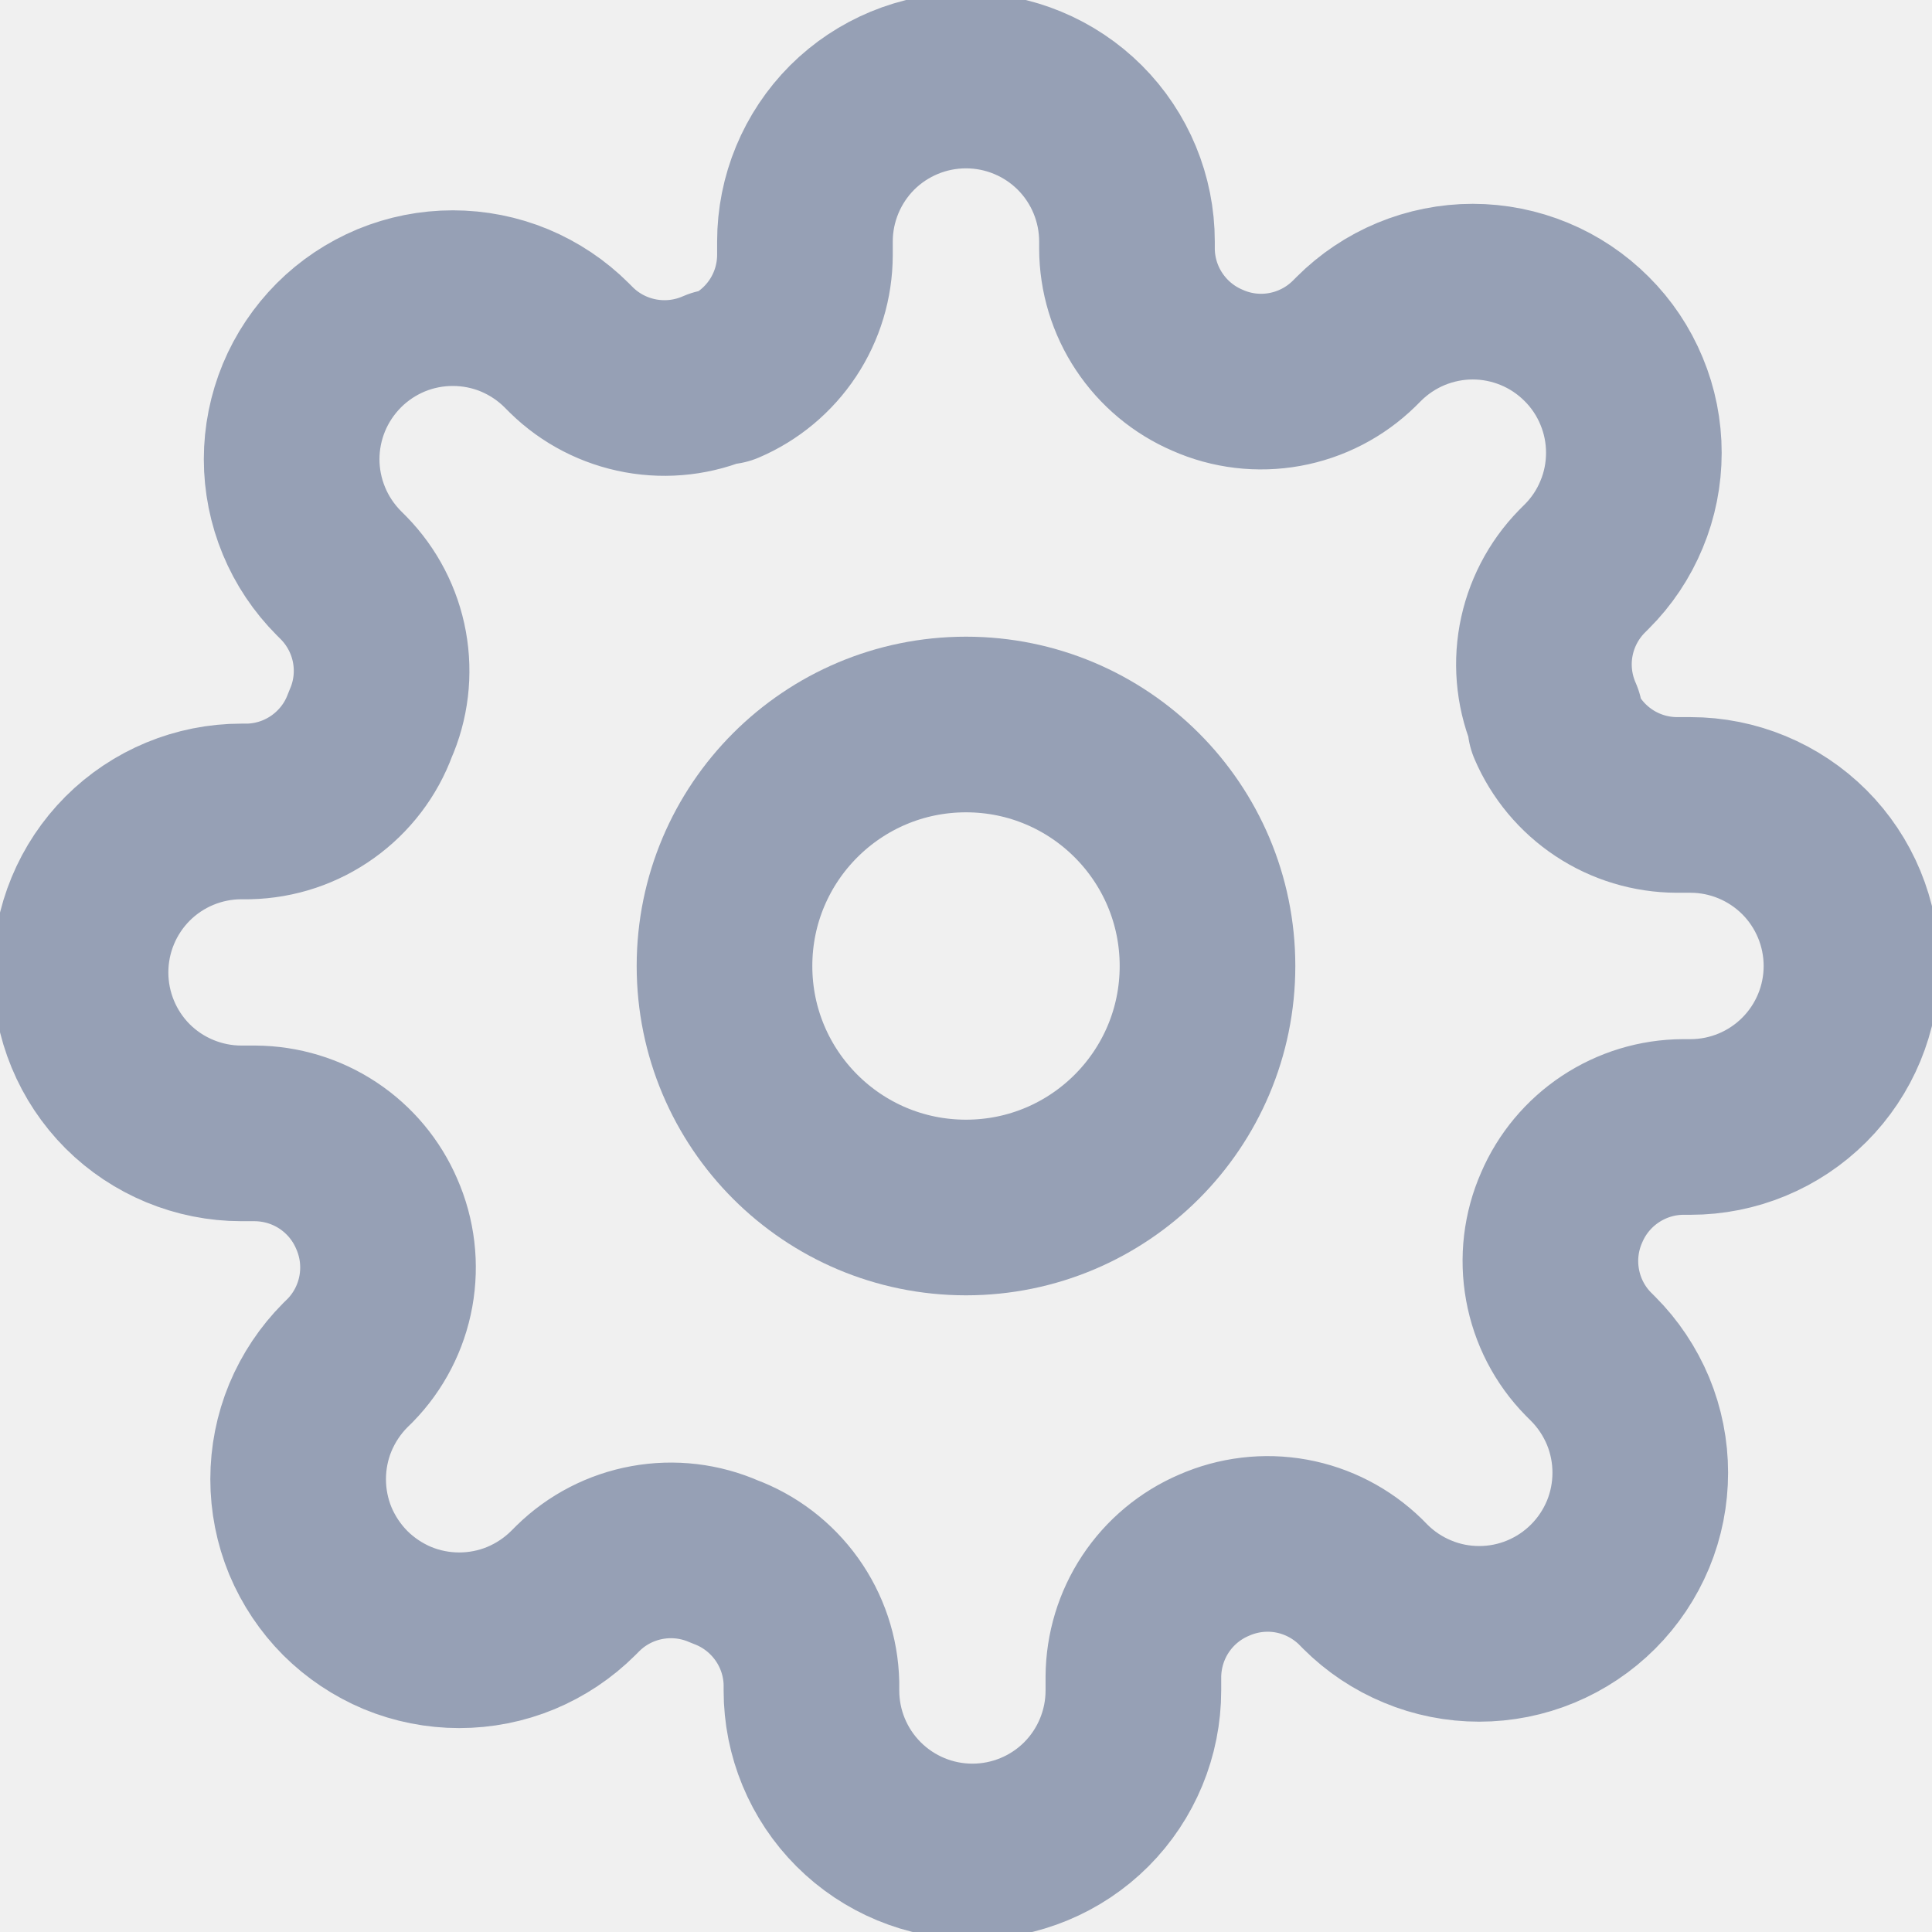
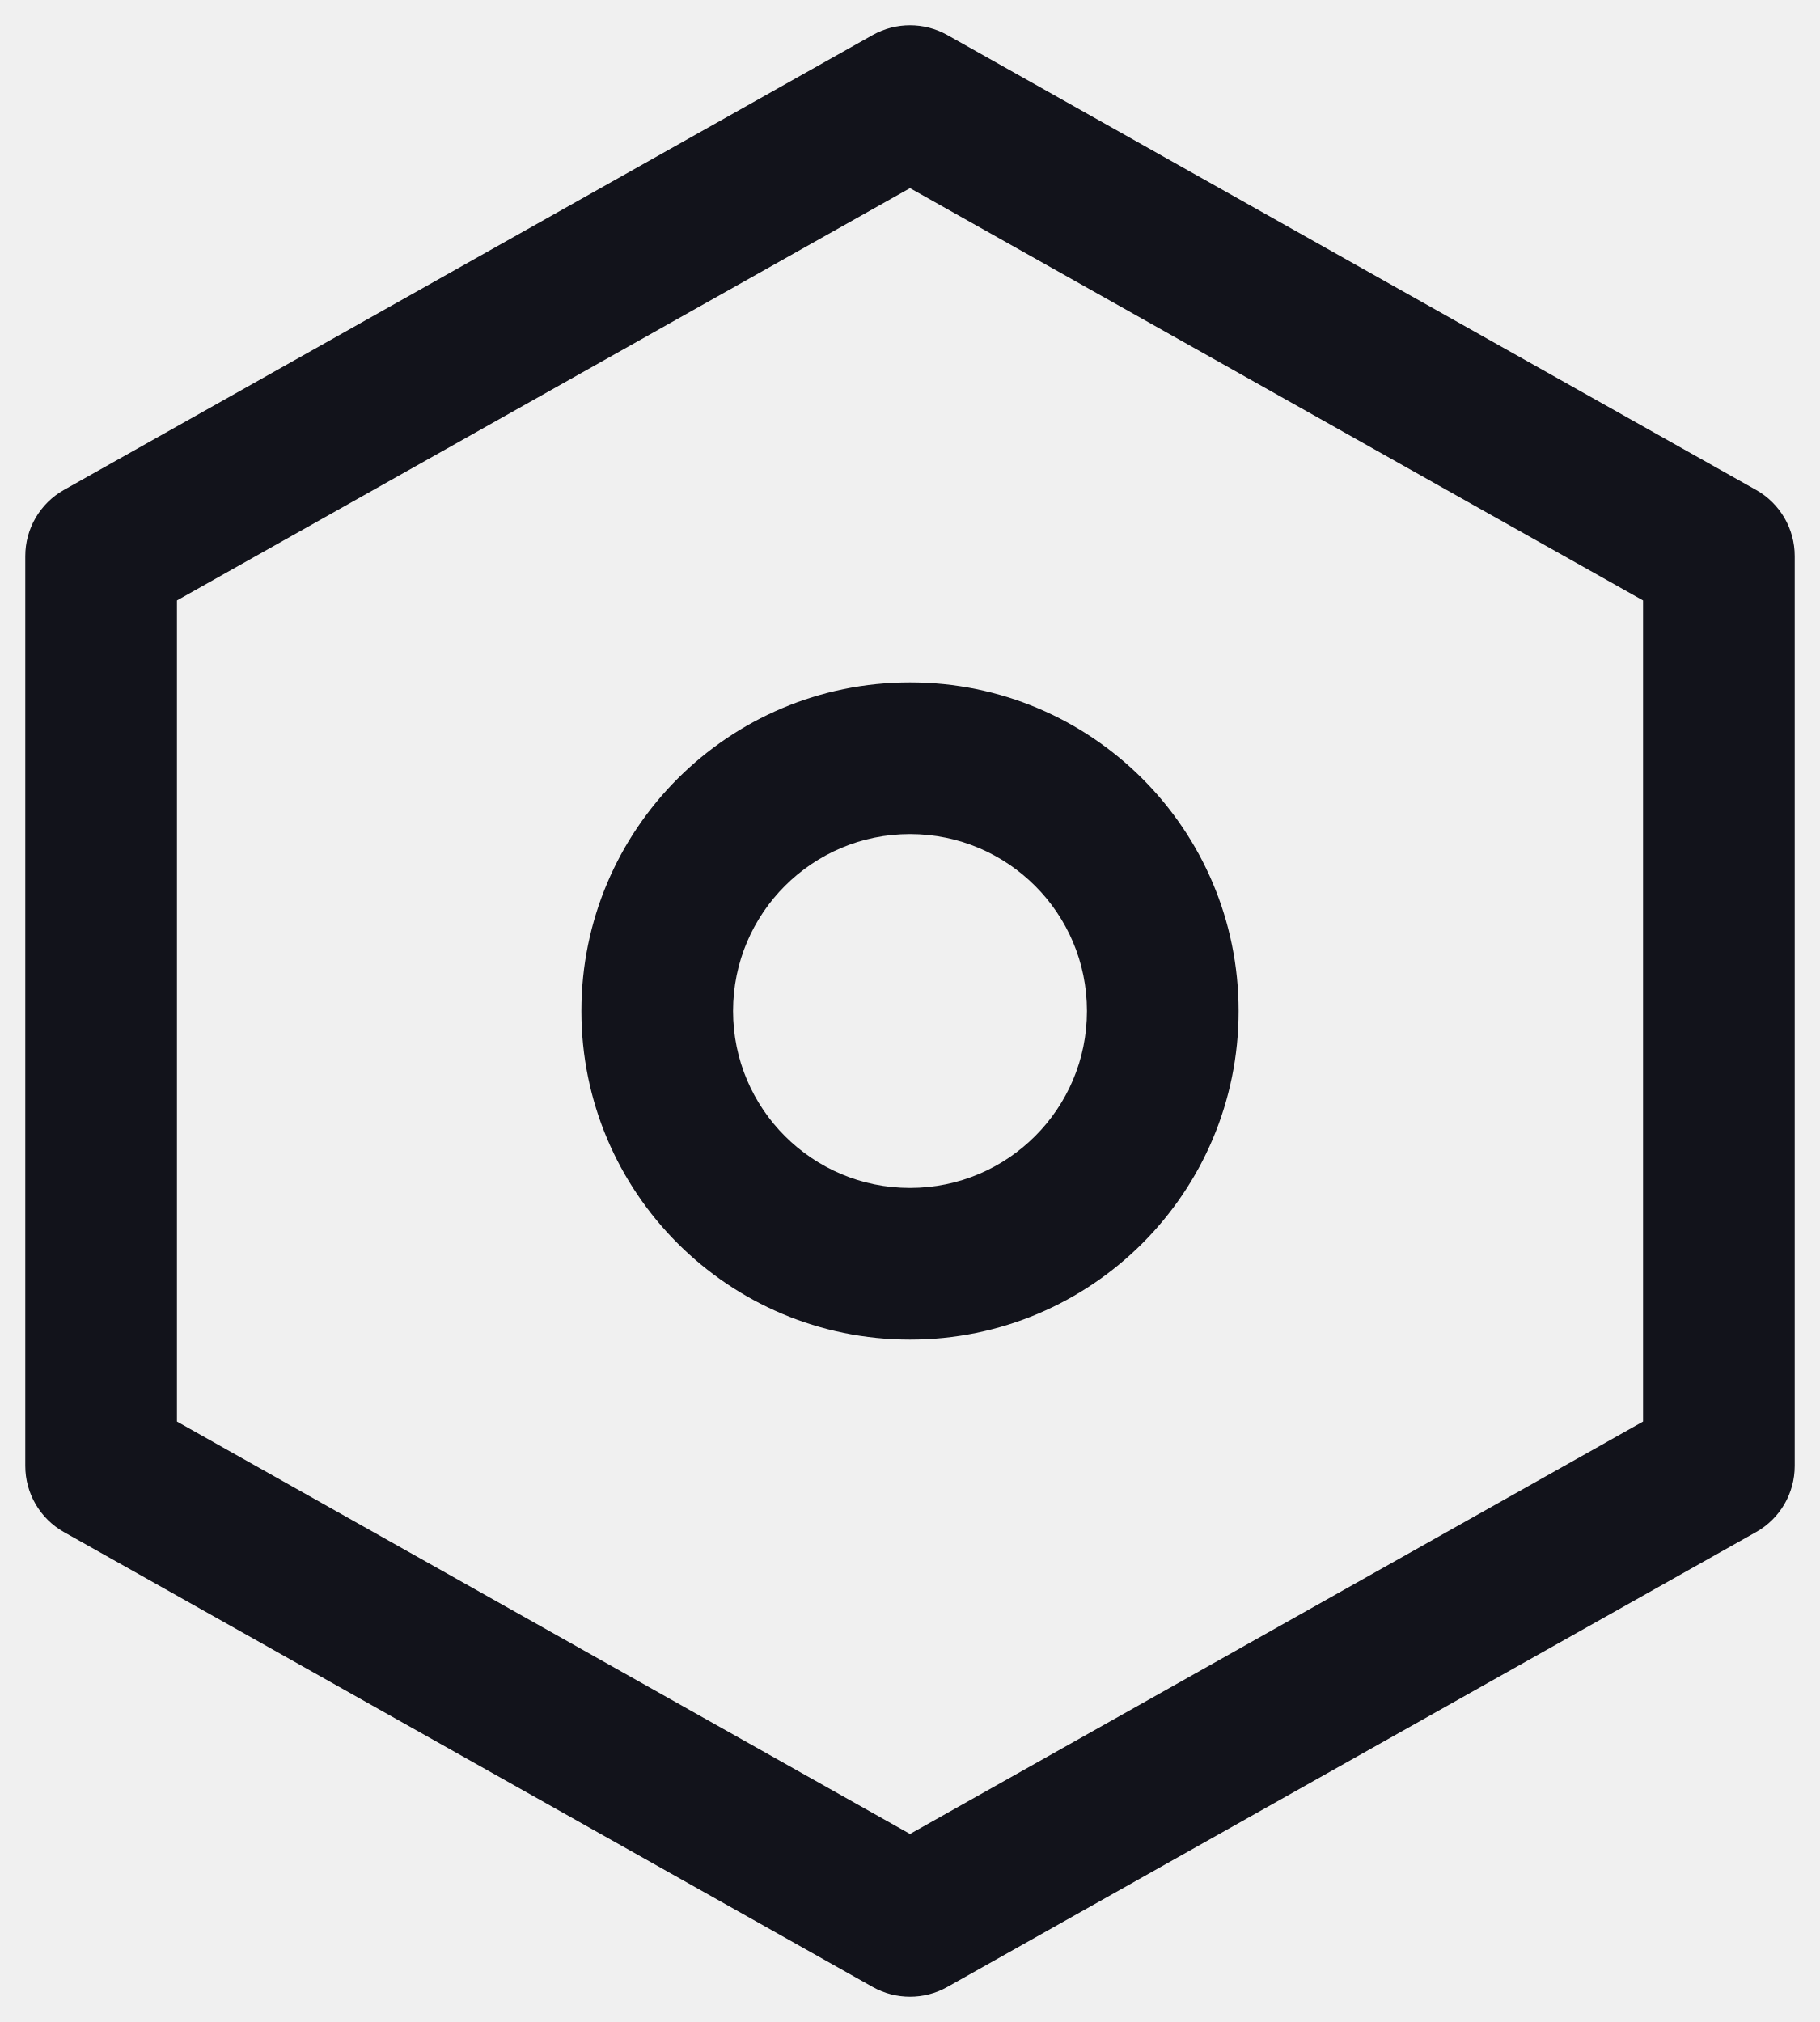
- <svg xmlns="http://www.w3.org/2000/svg" width="22" height="22" viewBox="0 0 22 22" fill="none">
-   <g clip-path="url(#clip0_5_2570)">
-     <path d="M11 13.75C12.519 13.75 13.75 12.519 13.75 11C13.75 9.481 12.519 8.25 11 8.25C9.481 8.25 8.25 9.481 8.25 11C8.25 12.519 9.481 13.75 11 13.75Z" stroke="#96A0B5" stroke-width="2" stroke-linecap="round" stroke-linejoin="round" />
-     <path d="M17.783 13.75C17.661 14.026 17.625 14.333 17.679 14.63C17.733 14.928 17.874 15.202 18.086 15.418L18.141 15.473C18.311 15.643 18.446 15.846 18.539 16.068C18.631 16.291 18.678 16.529 18.678 16.77C18.678 17.011 18.631 17.25 18.539 17.472C18.446 17.695 18.311 17.897 18.141 18.067C17.97 18.238 17.768 18.373 17.546 18.465C17.323 18.558 17.084 18.605 16.844 18.605C16.603 18.605 16.364 18.558 16.142 18.465C15.919 18.373 15.717 18.238 15.546 18.067L15.492 18.012C15.275 17.801 15.001 17.659 14.704 17.605C14.406 17.551 14.1 17.588 13.823 17.71C13.552 17.826 13.321 18.019 13.158 18.265C12.995 18.511 12.908 18.799 12.906 19.094V19.25C12.906 19.736 12.713 20.202 12.37 20.546C12.026 20.89 11.559 21.083 11.073 21.083C10.587 21.083 10.121 20.89 9.777 20.546C9.433 20.202 9.24 19.736 9.24 19.25V19.167C9.233 18.864 9.135 18.57 8.958 18.323C8.781 18.076 8.535 17.888 8.25 17.783C7.973 17.661 7.667 17.625 7.369 17.679C7.072 17.733 6.798 17.874 6.582 18.086L6.527 18.141C6.356 18.311 6.154 18.446 5.931 18.539C5.709 18.631 5.47 18.678 5.229 18.678C4.988 18.678 4.75 18.631 4.527 18.539C4.305 18.446 4.103 18.311 3.932 18.141C3.762 17.97 3.627 17.768 3.534 17.546C3.442 17.323 3.395 17.084 3.395 16.844C3.395 16.603 3.442 16.364 3.534 16.142C3.627 15.919 3.762 15.717 3.932 15.546L3.987 15.492C4.199 15.275 4.34 15.001 4.394 14.704C4.448 14.406 4.412 14.1 4.29 13.823C4.174 13.552 3.981 13.321 3.735 13.158C3.489 12.995 3.201 12.908 2.906 12.906H2.75C2.264 12.906 1.797 12.713 1.453 12.37C1.11 12.026 0.917 11.559 0.917 11.073C0.917 10.587 1.11 10.121 1.453 9.777C1.797 9.433 2.264 9.24 2.75 9.24H2.832C3.136 9.233 3.43 9.135 3.677 8.958C3.924 8.781 4.112 8.535 4.216 8.25C4.339 7.973 4.375 7.667 4.321 7.369C4.267 7.072 4.125 6.798 3.914 6.582L3.859 6.527C3.689 6.356 3.553 6.154 3.461 5.931C3.369 5.709 3.321 5.47 3.321 5.229C3.321 4.988 3.369 4.75 3.461 4.527C3.553 4.305 3.689 4.103 3.859 3.932C4.029 3.762 4.231 3.627 4.454 3.534C4.677 3.442 4.915 3.395 5.156 3.395C5.397 3.395 5.636 3.442 5.858 3.534C6.081 3.627 6.283 3.762 6.453 3.932L6.508 3.987C6.724 4.199 6.999 4.34 7.296 4.394C7.593 4.448 7.9 4.412 8.177 4.29H8.25C8.521 4.174 8.752 3.981 8.915 3.735C9.078 3.489 9.165 3.201 9.166 2.906V2.75C9.166 2.264 9.36 1.797 9.703 1.453C10.047 1.11 10.514 0.917 11 0.917C11.486 0.917 11.952 1.11 12.296 1.453C12.64 1.797 12.833 2.264 12.833 2.75V2.832C12.834 3.127 12.922 3.416 13.085 3.661C13.248 3.907 13.479 4.1 13.75 4.216C14.026 4.339 14.333 4.375 14.63 4.321C14.928 4.267 15.202 4.125 15.418 3.914L15.473 3.859C15.643 3.689 15.846 3.553 16.068 3.461C16.291 3.369 16.529 3.321 16.77 3.321C17.011 3.321 17.25 3.369 17.472 3.461C17.695 3.553 17.897 3.689 18.067 3.859C18.238 4.029 18.373 4.231 18.465 4.454C18.558 4.677 18.605 4.915 18.605 5.156C18.605 5.397 18.558 5.636 18.465 5.858C18.373 6.081 18.238 6.283 18.067 6.453L18.012 6.508C17.801 6.724 17.659 6.999 17.605 7.296C17.551 7.593 17.588 7.9 17.71 8.177V8.25C17.826 8.521 18.019 8.752 18.265 8.915C18.511 9.078 18.799 9.165 19.094 9.166H19.25C19.736 9.166 20.202 9.36 20.546 9.703C20.89 10.047 21.083 10.514 21.083 11C21.083 11.486 20.89 11.952 20.546 12.296C20.202 12.64 19.736 12.833 19.25 12.833H19.167C18.872 12.834 18.584 12.922 18.338 13.085C18.092 13.248 17.899 13.479 17.783 13.75Z" stroke="#96A0B5" stroke-width="2" stroke-linecap="round" stroke-linejoin="round" />
-   </g>
-   <defs>
-     <clipPath id="clip0_5_2570">
-       <rect width="22" height="22" fill="white" />
-     </clipPath>
-   </defs>
+ <svg xmlns="http://www.w3.org/2000/svg" width="18" height="20" viewBox="0 0 18 20" fill="none">
+   <path fill-rule="evenodd" clip-rule="evenodd" d="M9.368 0.346C9.139 0.218 8.861 0.218 8.632 0.346L0.632 4.846C0.396 4.979 0.25 5.229 0.25 5.5V14.5C0.25 14.771 0.396 15.021 0.632 15.154L8.632 19.654C8.861 19.782 9.139 19.782 9.368 19.654L17.368 15.154C17.604 15.021 17.75 14.771 17.75 14.5V5.5C17.75 5.229 17.604 4.979 17.368 4.846L9.368 0.346ZM1.75 14.061V5.939L9 1.861L16.25 5.939V14.061L9 18.14L1.75 14.061ZM9 6.75C7.205 6.75 5.75 8.205 5.75 10C5.75 11.795 7.205 13.25 9 13.25C10.795 13.25 12.25 11.795 12.25 10C12.25 8.205 10.795 6.75 9 6.75ZM7.25 10C7.25 9.034 8.034 8.25 9 8.25C9.967 8.25 10.75 9.034 10.75 10C10.75 10.966 9.967 11.75 9 11.75C8.034 11.75 7.25 10.966 7.25 10Z" fill="#12131B" />
</svg>
